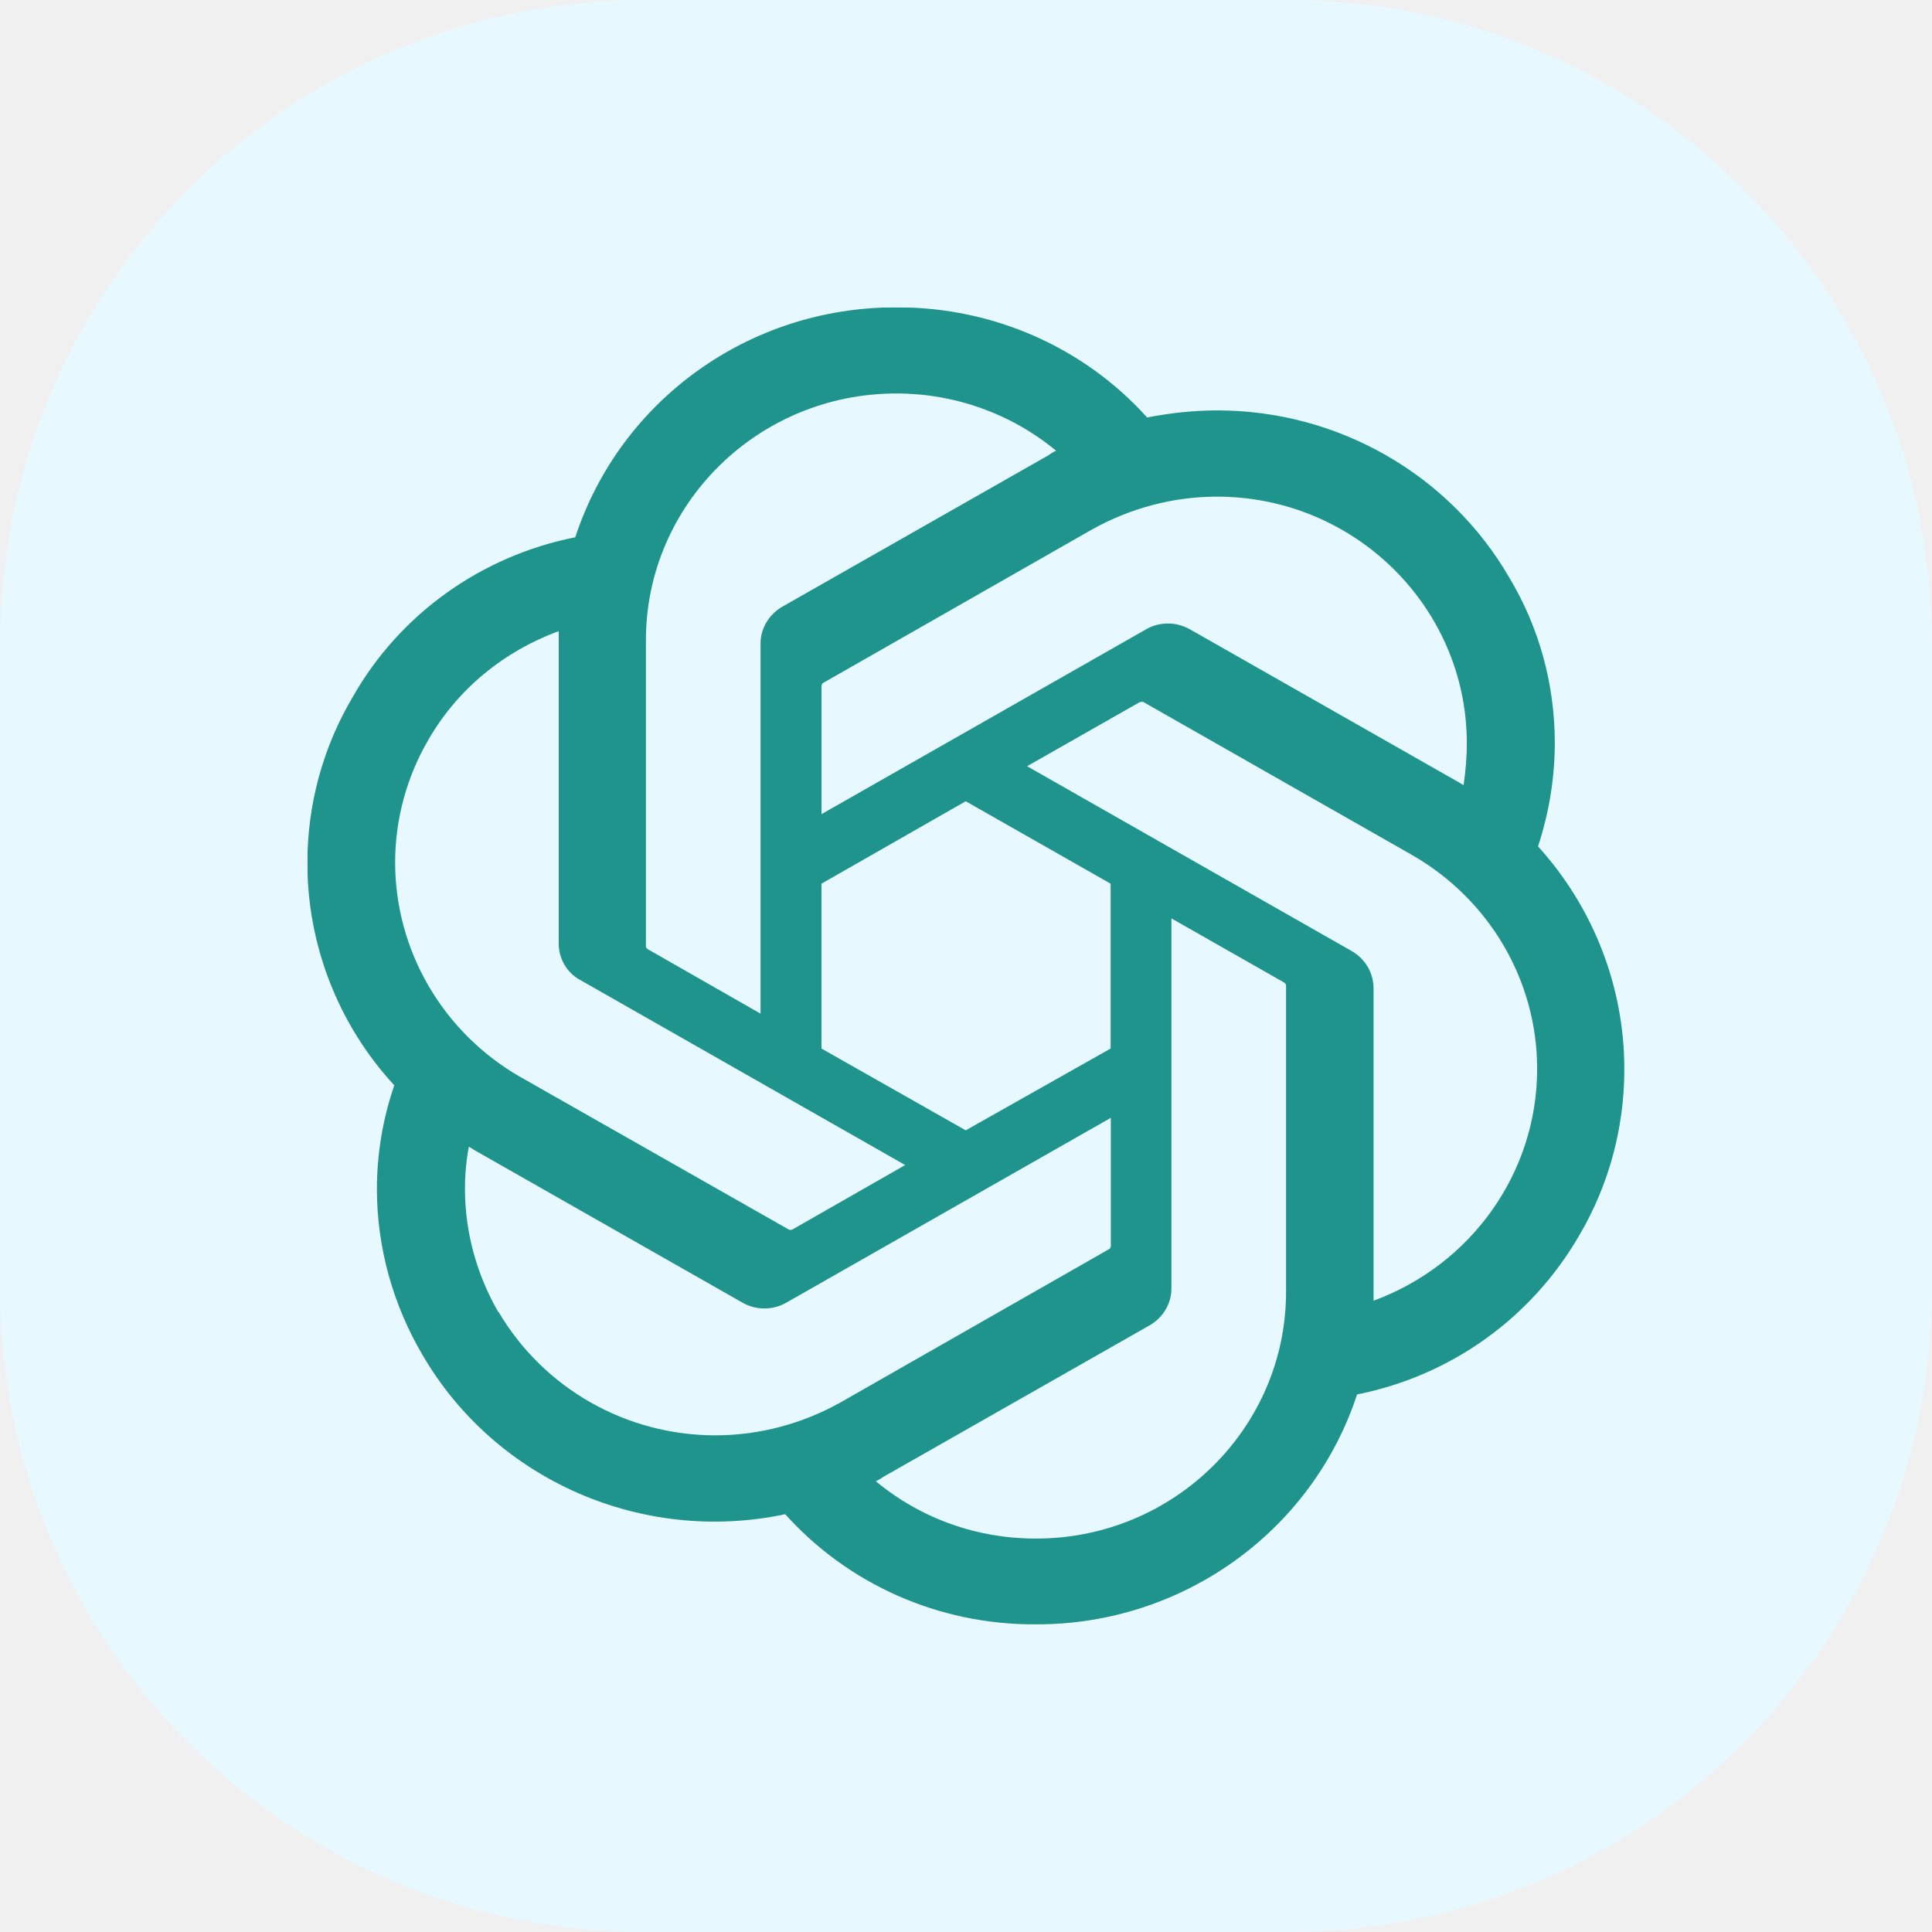
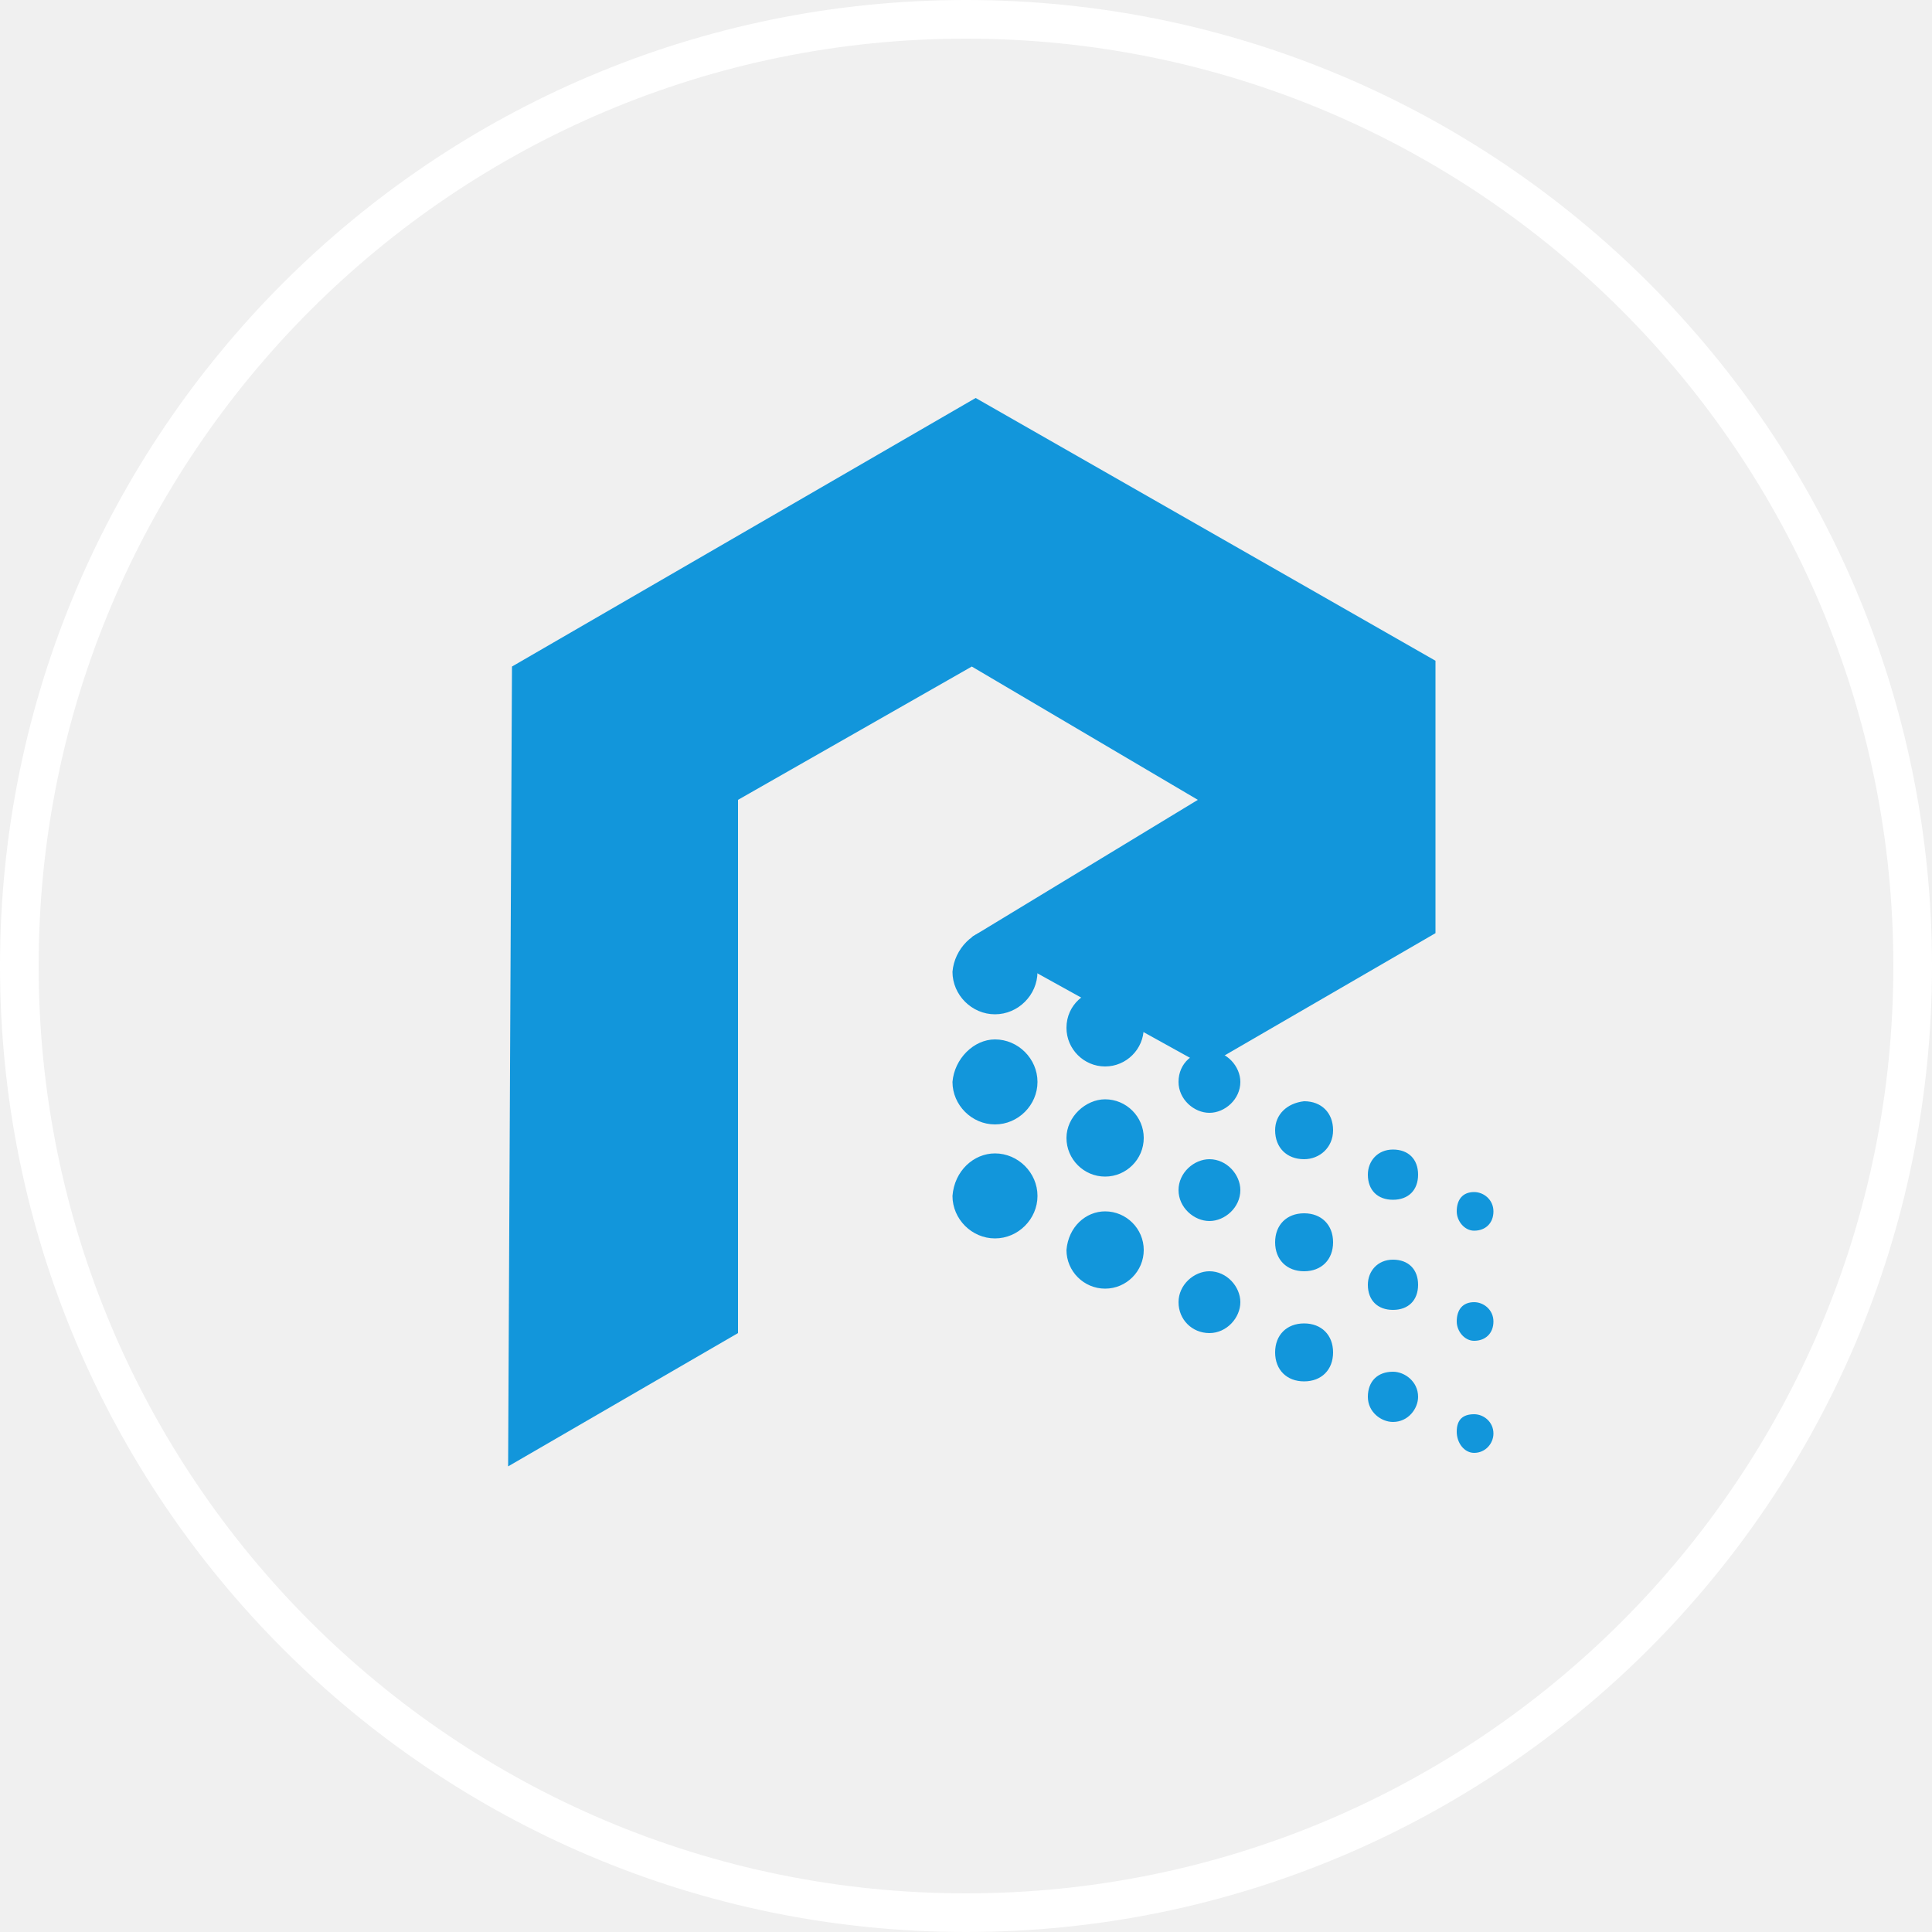
- <svg xmlns="http://www.w3.org/2000/svg" xmlns:xlink="http://www.w3.org/1999/xlink" width="30" height="30" viewBox="0 0 30 30" fill="none">
-   <defs>
-     <rect id="path_0" x="0" y="0" width="30" height="30" />
-     <rect id="path_1" x="0" y="0" width="20.455" height="20.455" />
-   </defs>
-   <g opacity="1" transform="translate(0 0)  rotate(0 15 15)">
-     <rect fill="#E7F8FF" opacity="1" transform="translate(0 0)  rotate(0 15 15)" x="0" y="0" width="30" height="30" rx="10" />
-     <mask id="bg-mask-0" fill="white">
-       <use xlink:href="#path_0" />
-     </mask>
-     <g mask="url(#bg-mask-0)">
-       <g opacity="1" transform="translate(4.772727 4.772727)  rotate(0 10.22727 10.22727)">
-         <mask id="bg-mask-1" fill="white">
-           <use xlink:href="#path_1" />
-         </mask>
-         <g mask="url(#bg-mask-1)">
-           <path id="分组 1" fill-rule="evenodd" style="fill:#1F948C" transform="translate(0 0)  rotate(0 10.22727 10.22727)" opacity="1" d="M19.11 8.37L19.11 8.37C19.28 7.85 19.37 7.31 19.37 6.76C19.37 5.86 19.13 4.97 18.66 4.19C17.73 2.59 16 1.6 14.13 1.6C13.76 1.6 13.4 1.64 13.04 1.71C12.06 0.62 10.65 0 9.17 0L9.14 0L9.13 0C6.86 0 4.86 1.44 4.16 3.57C2.7 3.86 1.44 4.76 0.71 6.04C0.24 6.83 0 7.72 0 8.63C0 9.9 0.48 11.14 1.35 12.08C1.17 12.6 1.08 13.15 1.08 13.69C1.08 14.6 1.33 15.49 1.79 16.27C2.92 18.21 5.2 19.21 7.42 18.74C8.4 19.83 9.8 20.45 11.28 20.45L11.31 20.45L11.33 20.45C13.59 20.45 15.6 19.01 16.3 16.88C17.76 16.59 19.01 15.69 19.75 14.41C20.21 13.63 20.45 12.74 20.45 11.83C20.45 10.55 19.97 9.32 19.11 8.37Z M8.947 18.158C8.907 18.188 8.867 18.208 8.827 18.228C9.527 18.808 10.397 19.118 11.307 19.118L11.317 19.118C13.457 19.118 15.197 17.398 15.197 15.288L15.197 10.528C15.197 10.508 15.177 10.488 15.157 10.478L13.417 9.488L13.417 15.238C13.417 15.468 13.287 15.688 13.077 15.808L8.947 18.158Z M8.277 17.005L12.447 14.625C12.466 14.615 12.476 14.595 12.476 14.575L12.476 14.575L12.476 12.585L7.437 15.455C7.227 15.575 6.967 15.575 6.757 15.455L2.627 13.105C2.587 13.085 2.537 13.045 2.507 13.035C2.467 13.245 2.447 13.465 2.447 13.685C2.447 14.355 2.627 15.015 2.967 15.605L2.967 15.595C3.667 16.785 4.947 17.515 6.337 17.515C7.017 17.515 7.687 17.335 8.277 17.005Z M3.903 5.168C3.903 5.128 3.903 5.068 3.903 5.028C3.053 5.338 2.333 5.928 1.883 6.708L1.883 6.708C1.543 7.288 1.363 7.948 1.363 8.618C1.363 9.988 2.103 11.258 3.303 11.948L7.473 14.318C7.493 14.328 7.513 14.328 7.533 14.318L9.283 13.318L4.243 10.448C4.033 10.338 3.903 10.118 3.903 9.878L3.903 9.878L3.903 5.168Z M17.156 8.505L12.976 6.125C12.956 6.125 12.936 6.125 12.916 6.135L11.176 7.125L16.216 9.995C16.426 10.115 16.556 10.335 16.556 10.575C16.556 10.575 16.556 10.575 16.556 10.575L16.556 15.425C18.076 14.865 19.096 13.435 19.096 11.825C19.096 10.455 18.356 9.195 17.156 8.505Z M8.014 5.829C7.994 5.839 7.984 5.859 7.984 5.879L7.984 5.879L7.984 7.869L13.024 4.999C13.124 4.939 13.244 4.909 13.364 4.909C13.484 4.909 13.594 4.939 13.704 4.999L17.834 7.349C17.874 7.369 17.914 7.399 17.954 7.419L17.954 7.419C17.984 7.209 18.004 6.989 18.004 6.769C18.004 4.659 16.264 2.939 14.124 2.939C13.444 2.939 12.774 3.119 12.184 3.449L8.014 5.829Z M9.147 1.337C6.997 1.337 5.257 3.057 5.257 5.167L5.257 9.927C5.257 9.947 5.277 9.957 5.287 9.967L7.037 10.967L7.037 5.227L7.037 5.217C7.037 4.987 7.167 4.767 7.377 4.647L11.507 2.297C11.547 2.267 11.597 2.237 11.627 2.227C10.927 1.647 10.047 1.337 9.147 1.337Z M7.983 11.509L10.223 12.779L12.473 11.509L12.473 8.949L10.223 7.669L7.983 8.949L7.983 11.509Z " />
-         </g>
-       </g>
-     </g>
-   </g>
+ <svg xmlns="http://www.w3.org/2000/svg" t="1689122932944" class="icon" viewBox="0 0 1024 1024" version="1.1" p-id="7311" data-spm-anchor-id="a313x.7781069.0.i3" width="200" height="200">
+   <path d="M512 20.48c271.36 0 491.52 220.16 491.52 491.52S783.36 1003.52 512 1003.52 20.48 783.36 20.48 512 240.64 20.48 512 20.48m0-20.48C229.376 0 0 229.376 0 512s229.376 512 512 512 512-229.376 512-512S794.624 0 512 0z" fill="#ffffff" p-id="7312" data-spm-anchor-id="a313x.7781069.0.i4" class="" />
+   <path d="M527.36 492.544c12.288 0 22.528 10.24 22.528 22.528s-10.24 22.528-22.528 22.528-22.528-10.24-22.528-22.528c1.024-12.288 11.264-22.528 22.528-22.528zM527.36 550.912c12.288 0 22.528 10.24 22.528 22.528s-10.24 22.528-22.528 22.528-22.528-10.24-22.528-22.528c1.024-12.288 11.264-22.528 22.528-22.528zM527.36 611.328c12.288 0 22.528 10.24 22.528 22.528s-10.24 22.528-22.528 22.528-22.528-10.24-22.528-22.528c1.024-13.312 11.264-22.528 22.528-22.528zM585.728 524.288c11.264 0 20.48 9.216 20.48 20.48s-9.216 20.48-20.48 20.48-20.48-9.216-20.48-20.48c0-12.288 10.24-20.48 20.48-20.48zM585.728 582.656c11.264 0 20.48 9.216 20.48 20.48s-9.216 20.48-20.48 20.48-20.48-9.216-20.48-20.48 10.24-20.48 20.48-20.48zM585.728 642.048c11.264 0 20.48 9.216 20.48 20.48s-9.216 20.48-20.48 20.48-20.48-9.216-20.48-20.48c1.024-12.288 10.24-20.48 20.48-20.48zM641.024 557.056c9.216 0 16.384 8.192 16.384 16.384 0 9.216-8.192 16.384-16.384 16.384S624.64 582.656 624.64 573.44c0-10.24 8.192-16.384 16.384-16.384zM641.024 614.4c9.216 0 16.384 8.192 16.384 16.384 0 9.216-8.192 16.384-16.384 16.384s-16.384-7.168-16.384-16.384 8.192-16.384 16.384-16.384zM641.024 673.792c9.216 0 16.384 8.192 16.384 16.384s-7.168 16.384-16.384 16.384-16.384-7.168-16.384-16.384 8.192-16.384 16.384-16.384zM691.2 583.68c9.216 0 15.36 6.144 15.36 15.36s-7.168 15.36-15.36 15.36c-9.216 0-15.36-6.144-15.36-15.36 0-8.192 6.144-14.336 15.36-15.36zM691.2 643.072c9.216 0 15.36 6.144 15.36 15.36s-6.144 15.36-15.36 15.36-15.36-6.144-15.36-15.36 6.144-15.36 15.36-15.36zM691.2 701.44c9.216 0 15.36 6.144 15.36 15.36s-6.144 15.36-15.36 15.36S675.84 726.016 675.84 716.8s6.144-15.36 15.36-15.36zM781.312 631.808c5.12 0 10.24 4.096 10.24 10.24s-4.096 10.24-10.24 10.24c-5.12 0-9.216-5.12-9.216-10.24 0-6.144 3.072-10.24 9.216-10.24zM781.312 690.176c5.12 0 10.24 4.096 10.24 10.24s-4.096 10.24-10.24 10.24c-5.12 0-9.216-5.12-9.216-10.24 0-6.144 3.072-10.24 9.216-10.24zM781.312 749.568c5.12 0 10.24 4.096 10.24 10.24 0 5.12-4.096 10.24-10.24 10.24-5.12 0-9.216-5.12-9.216-11.264 0-6.144 3.072-9.216 9.216-9.216zM738.304 609.28c8.192 0 13.312 5.12 13.312 13.312s-5.12 13.312-13.312 13.312-13.312-5.12-13.312-13.312c0-7.168 5.12-13.312 13.312-13.312zM738.304 667.648c8.192 0 13.312 5.12 13.312 13.312s-5.12 13.312-13.312 13.312-13.312-5.12-13.312-13.312c0-7.168 5.12-13.312 13.312-13.312zM738.304 727.04c6.144 0 13.312 5.12 13.312 13.312 0 6.144-5.12 13.312-13.312 13.312-6.144 0-13.312-5.12-13.312-13.312s5.12-13.312 13.312-13.312z" fill="#1296db" p-id="7313" data-spm-anchor-id="a313x.7781069.0.i2" class="" />
+   <path d="M269.312 777.216L391.168 706.56V423.936l123.904-70.656L634.88 423.936l-119.808 72.704 123.904 68.608 121.856-70.656V350.208L517.12 210.944l-245.76 142.336-2.048 423.936z" fill="#1296db" p-id="7314" data-spm-anchor-id="a313x.7781069.0.i1" class="" />
</svg>
